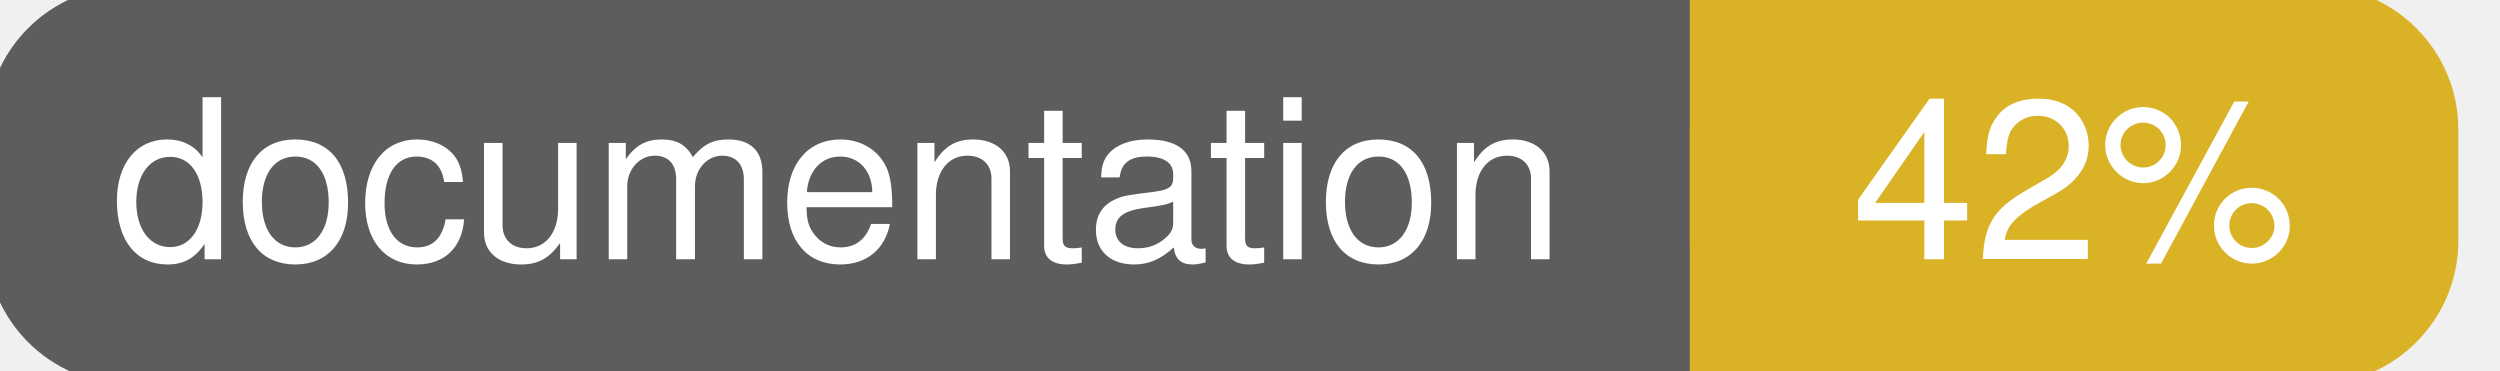
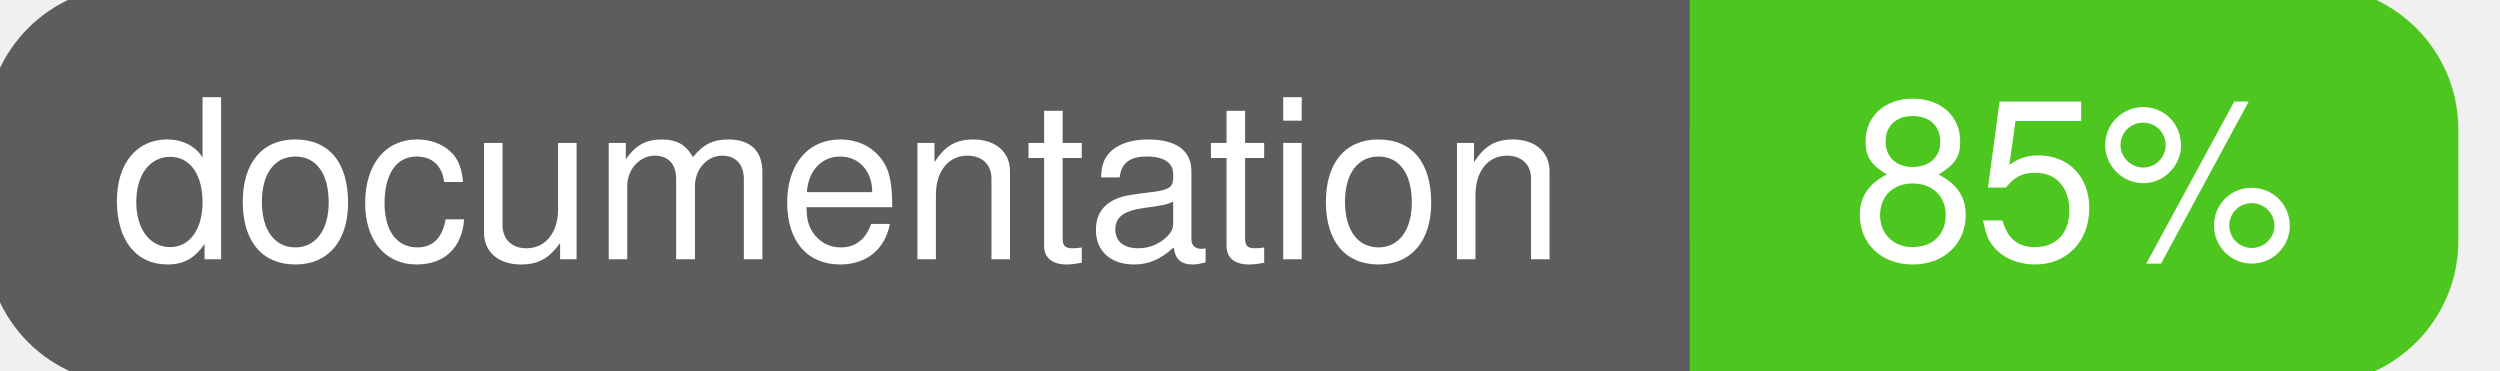
<svg xmlns="http://www.w3.org/2000/svg" width="135" height="20">
  <g>
    <rect id="svg_1" height="20" width="130" y="0" x="0" stroke-width="1.5" stroke="#5d5d5d" fill="#5d5d5d" rx="7" ry="7" />
-     <rect id="svg_2" height="20" width="40" y="0" x="92" stroke-width="1.5" stroke="#dab226" fill="#dab226" rx="7" ry="7" />
-     <rect id="svg_3" height="20" width="22" y="0" x="92" stroke-width="1.5" stroke="#dab226" fill="#dab226" />
+     <rect id="svg_2" height="20" width="40" y="0" x="92" stroke-width="1.5" stroke="#4dc71f" fill="#4dc71f" rx="7" ry="7" />
+     <rect id="svg_3" height="20" width="22" y="0" x="92" stroke-width="1.5" stroke="#4dc71f" fill="#4dc71f" />
    <text xml:space="preserve" text-anchor="start" font-family="Helvetica, Arial, sans-serif" font-size="12" id="svg_4" y="14" x="6" stroke-width="0" stroke="#5d5d5d" fill="#ffffff">documentation</text>
-     <text xml:space="preserve" text-anchor="middle" font-family="Helvetica, Arial, sans-serif" font-size="12" id="svg_5" y="14" x="112" stroke-width="0" stroke="#5d5d5d" fill="#ffffff" style="text-anchor: middle">42%</text>
+     <text xml:space="preserve" text-anchor="middle" font-family="Helvetica, Arial, sans-serif" font-size="12" id="svg_5" y="14" x="112" stroke-width="0" stroke="#5d5d5d" fill="#ffffff" style="text-anchor: middle">85%</text>
  </g>
</svg>
